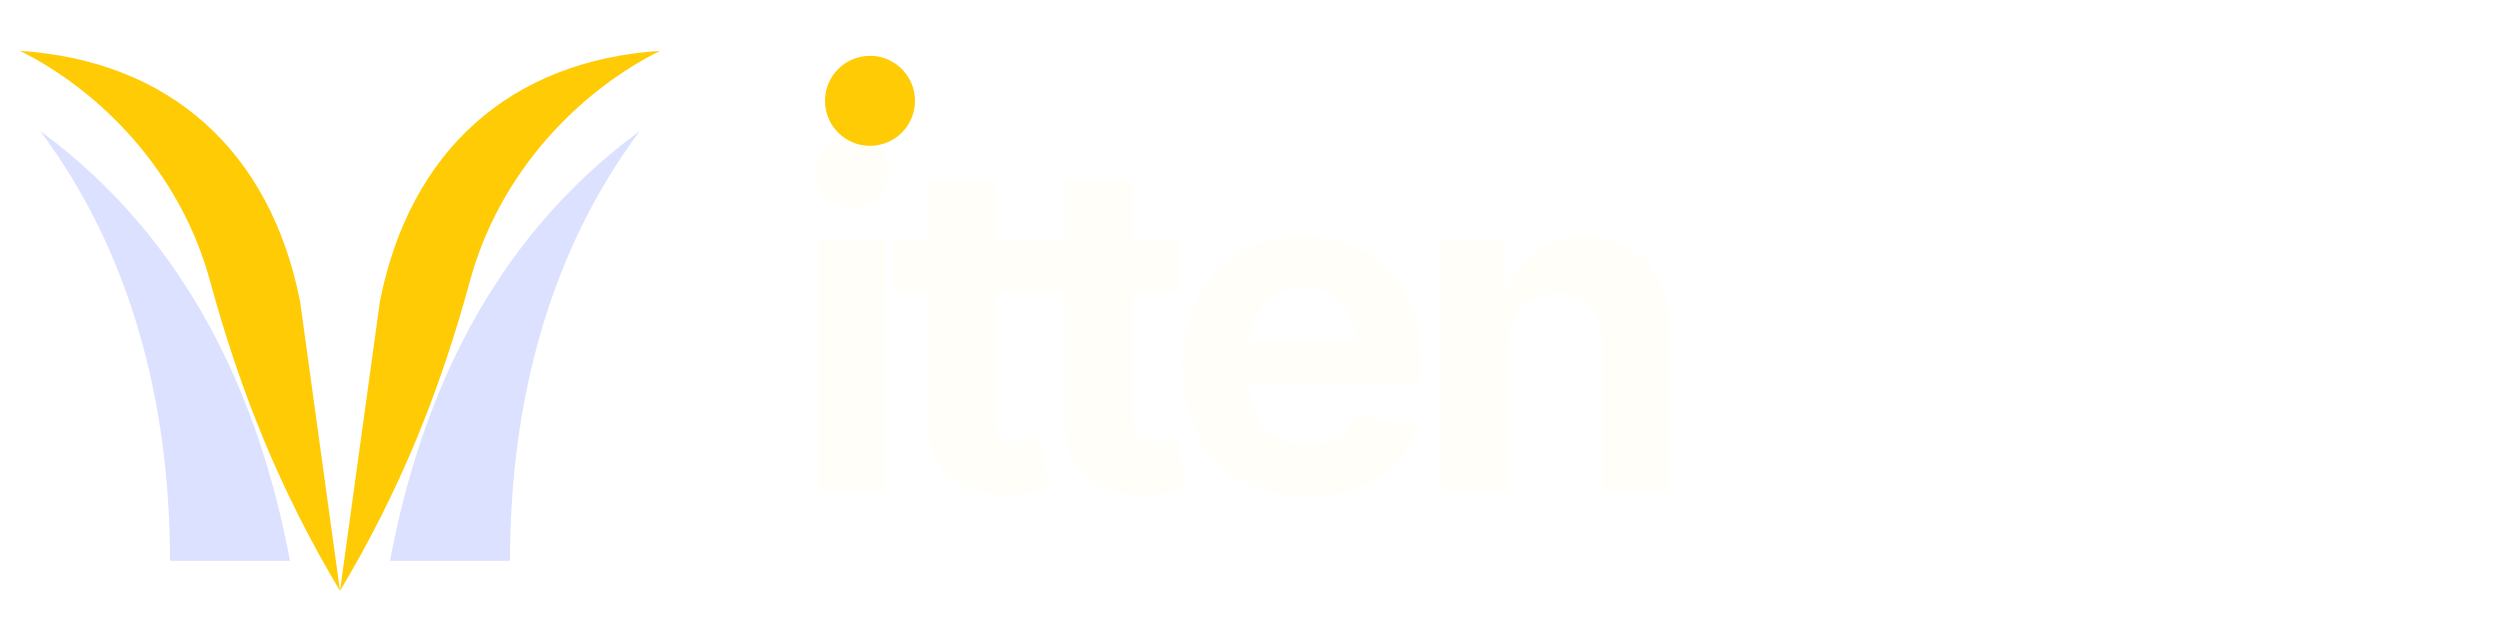
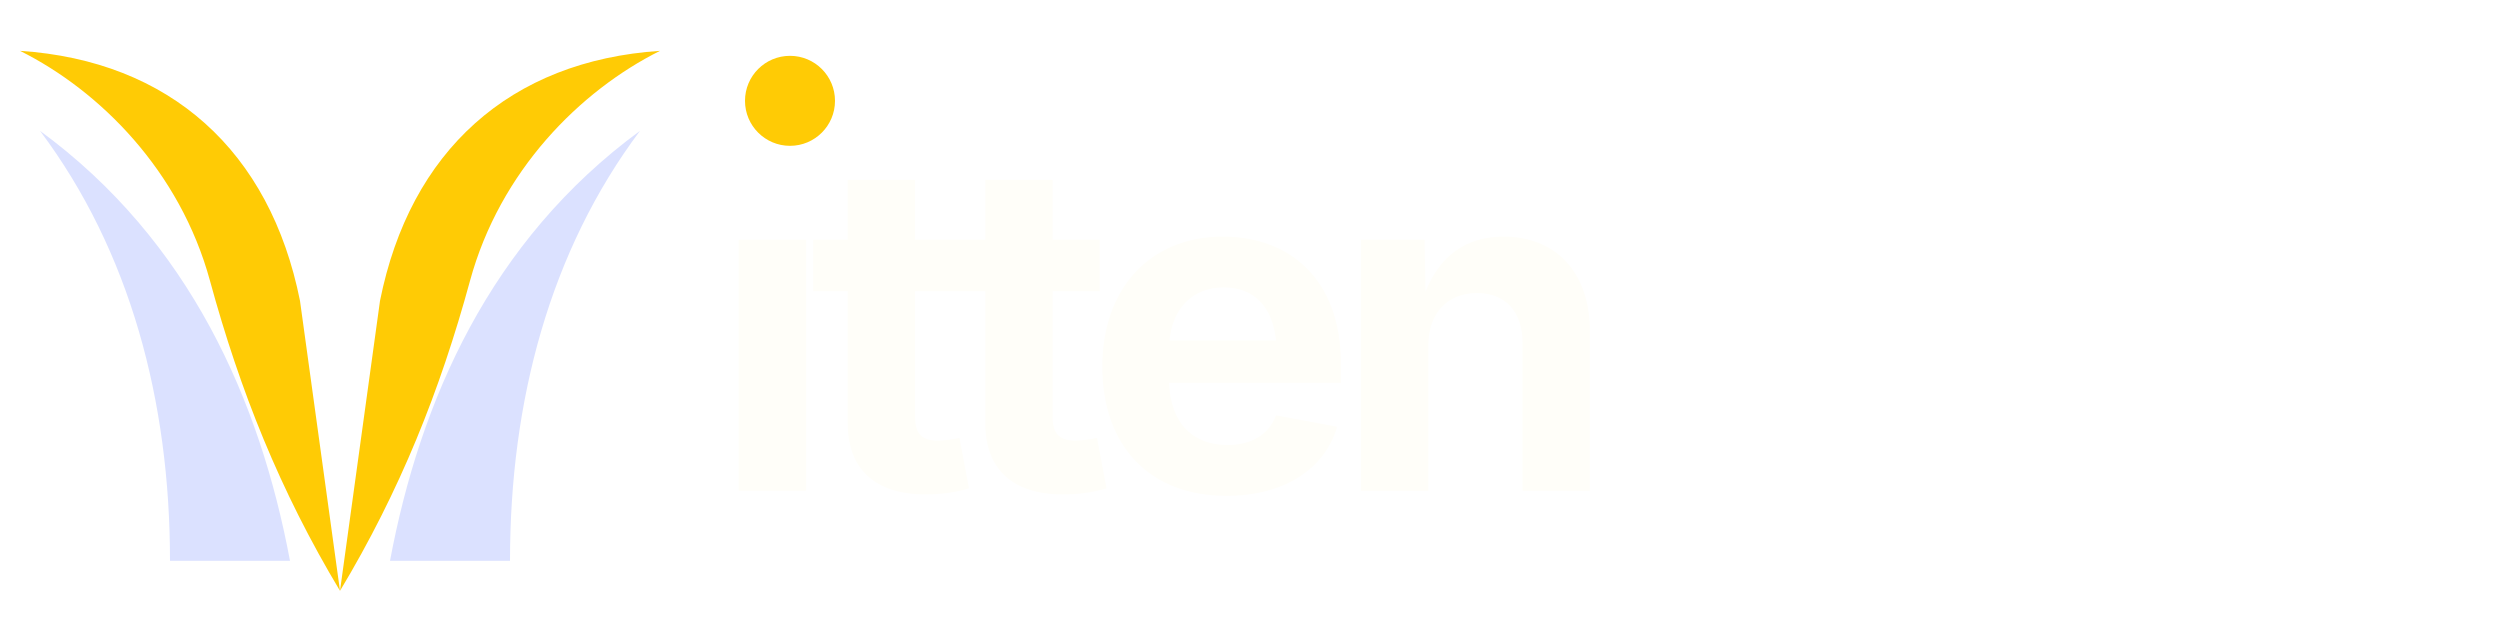
<svg xmlns="http://www.w3.org/2000/svg" width="300" height="77" viewBox="0 0 250 64" role="img" aria-labelledby="title desc">
  <path d="M2 5c15 1 25 10 28 25l4 29c-6-10-10-20-13-31C18 17 10 9 2 5Z" fill="#ffcb05" />
  <path d="M66 5C51 6 41 15 38 30l-4 29c6-10 10-20 13-31C50 17 58 9 66 5Z" fill="#ffcb05" />
  <path d="M4 13c9 12 13 27 13 43h12C26 40 19 24 4 13Z" fill="#dbe1ff" />
  <path d="M64 13C55 25 51 40 51 56H39c3-16 10-32 25-43Z" fill="#dbe1ff" />
-   <text x="79" y="49" fill="#fffef9" font-family="Geist, Inter, Arial, sans-serif" font-size="46" font-weight="700" letter-spacing="-2.6">itten</text>
-   <circle cx="87" cy="10" r="4.5" fill="#ffcb05" />
+   <text x="71" y="49" fill="#fffef9" font-family="Geist, Inter, Arial, sans-serif" font-size="46" font-weight="700" letter-spacing="-2.6">ıtten</text>
+   <circle cx="79" cy="10" r="4.5" fill="#ffcb05" />
</svg>
